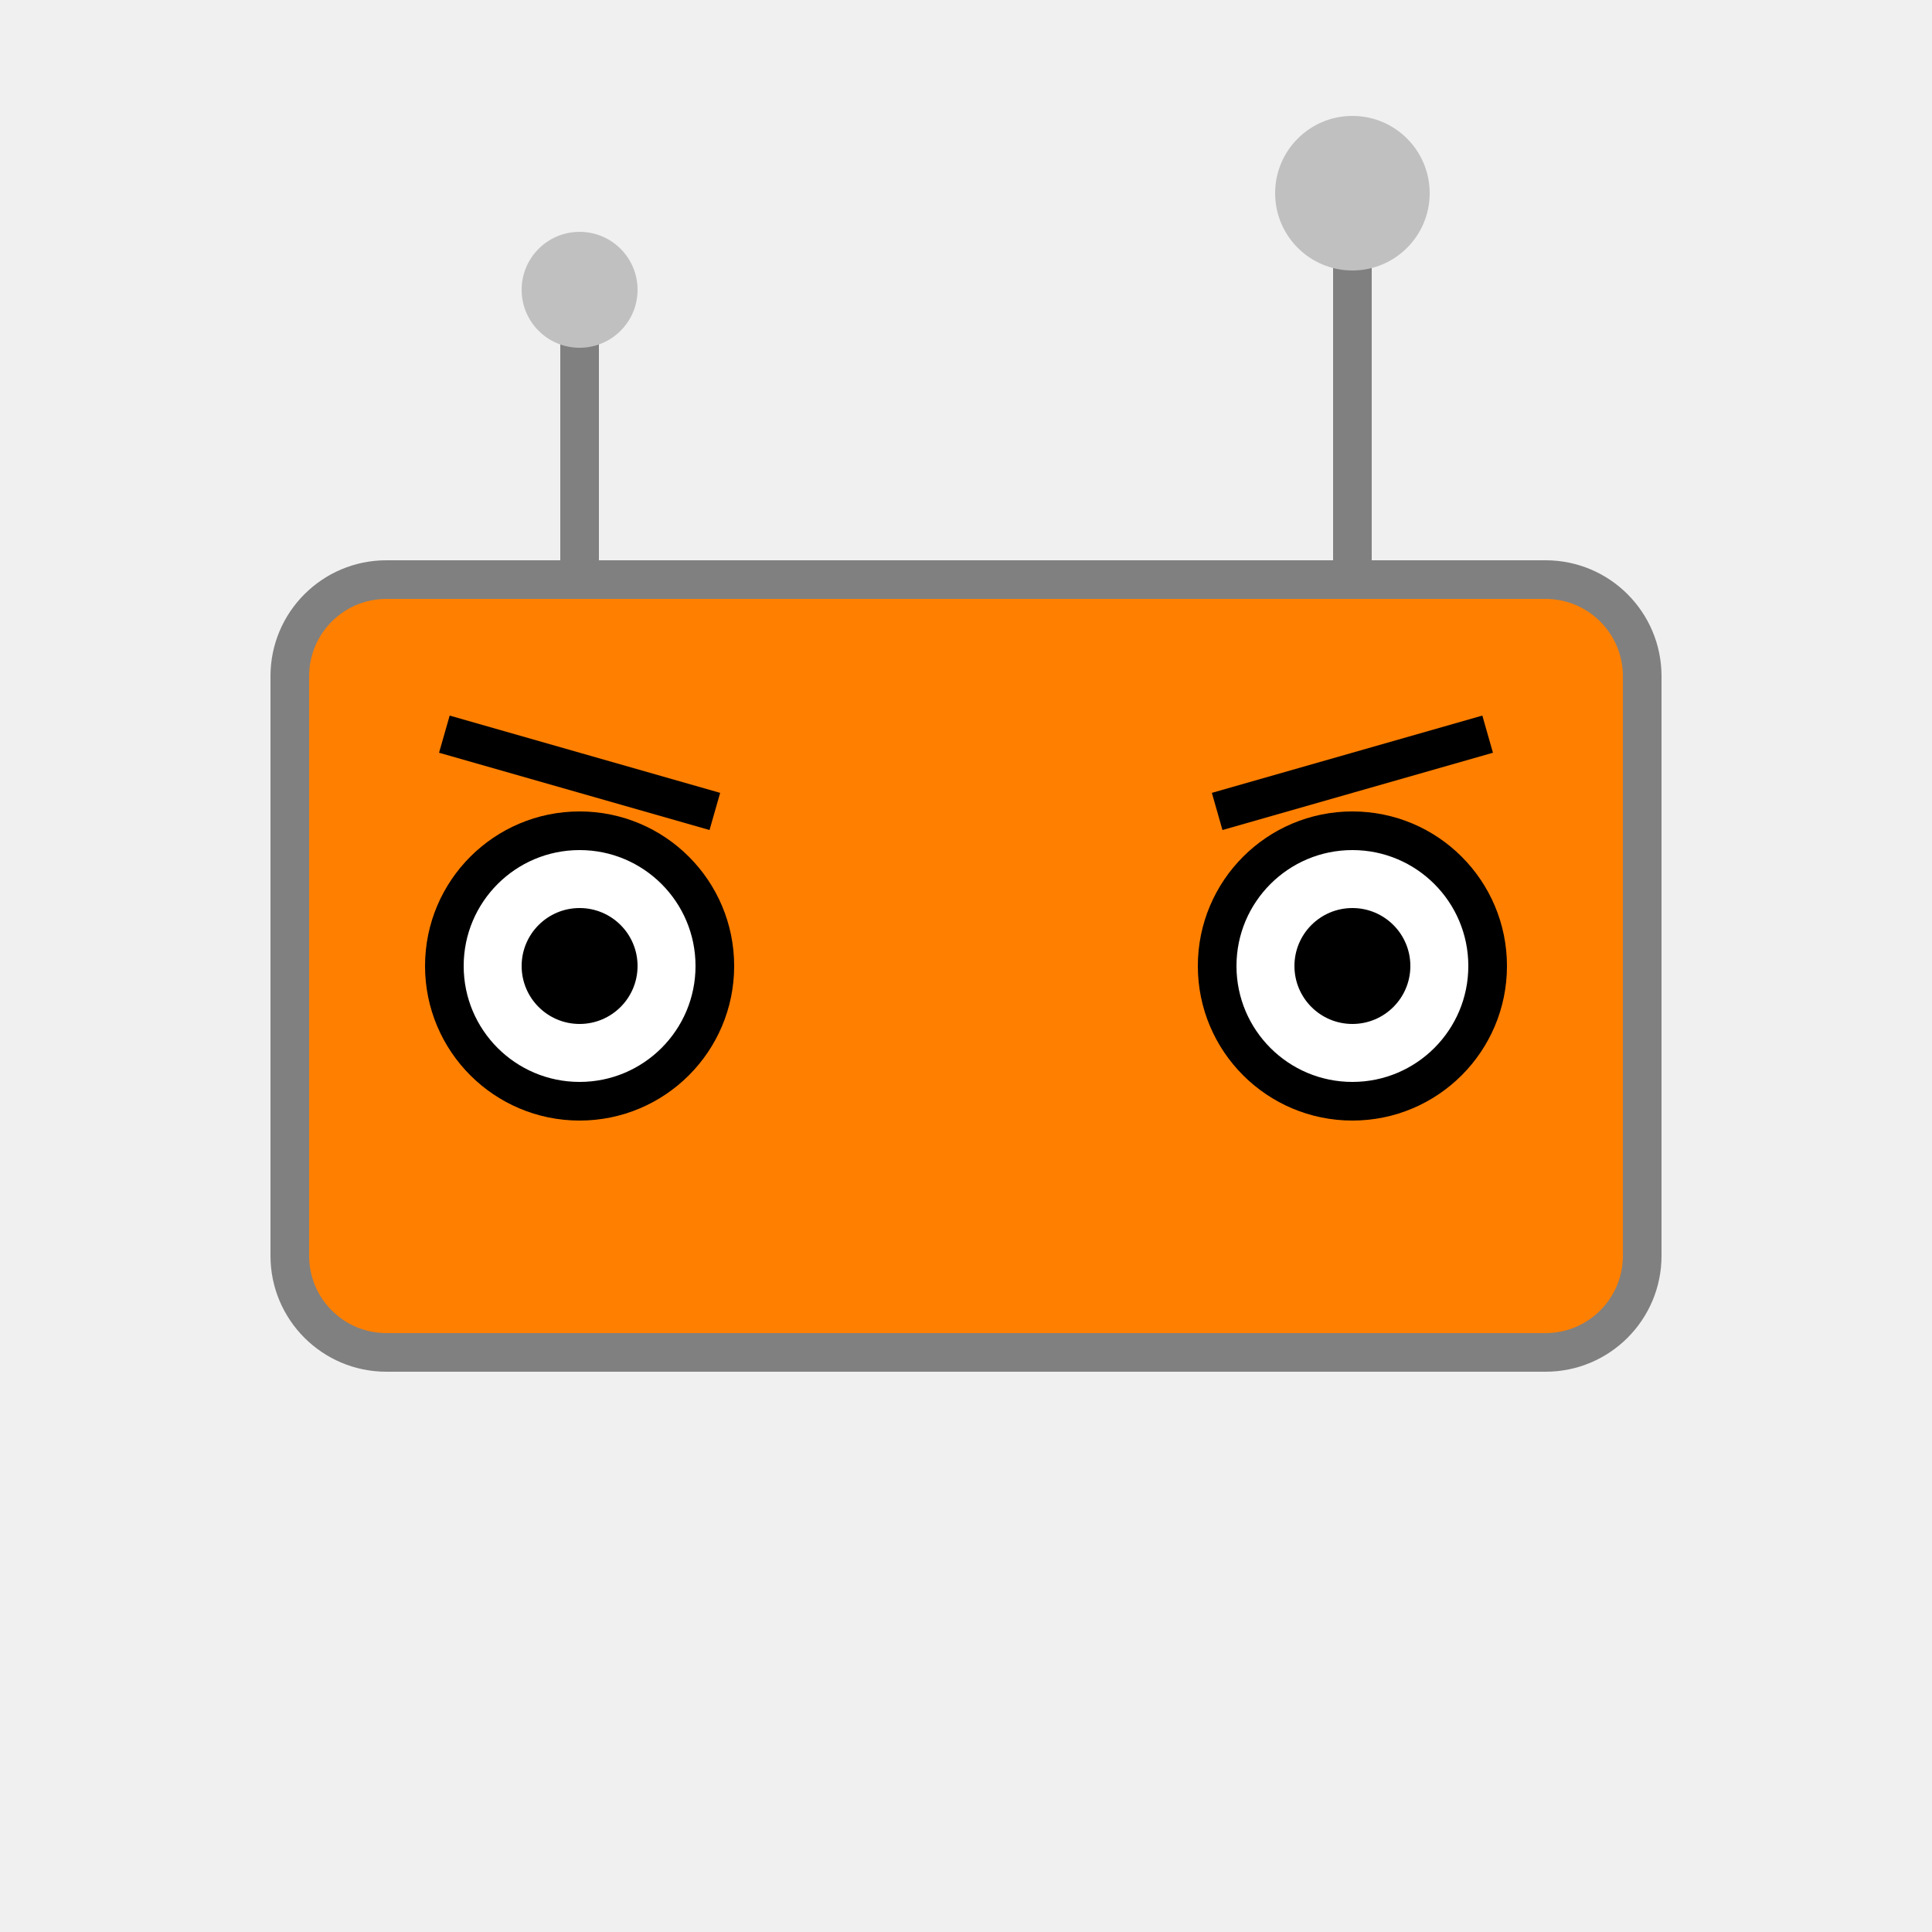
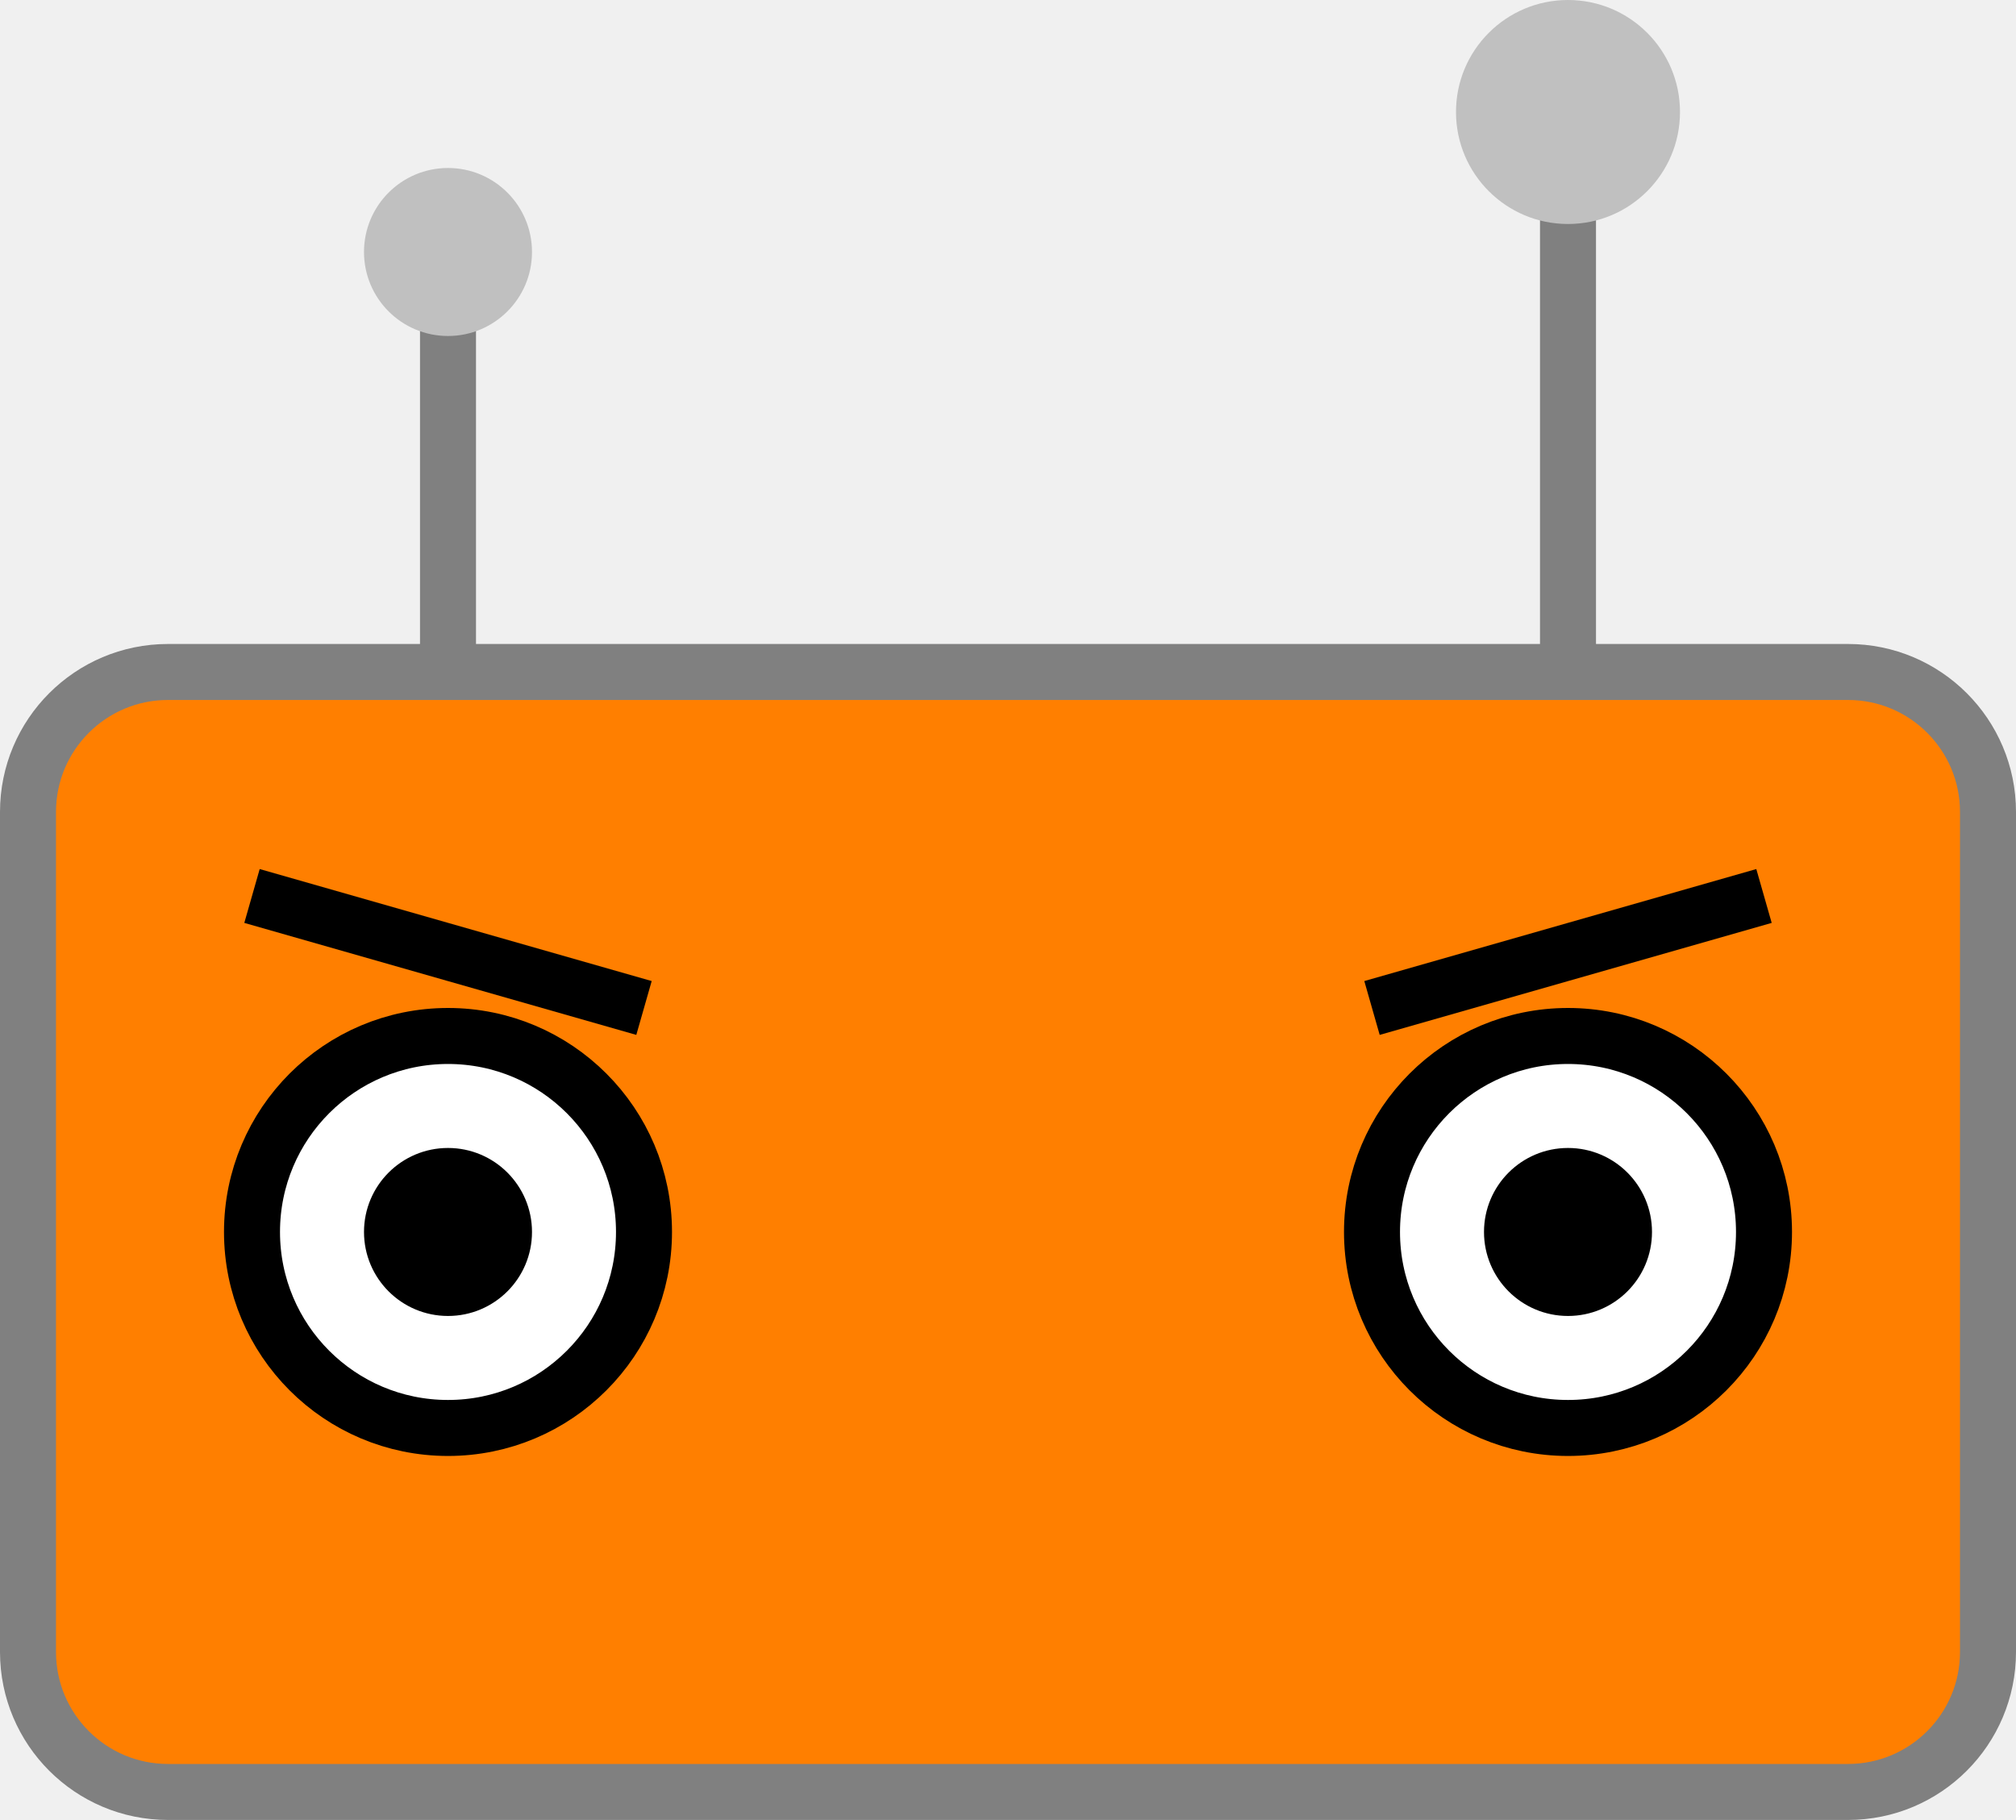
- <svg xmlns="http://www.w3.org/2000/svg" width="100" height="100" viewBox="0 0 100 100">
-   <rect x="15" y="30" width="70" height="40" rx="5" ry="5" fill="#FF7F00" stroke="#808080" stroke-width="2" />
-   <circle cx="30" cy="50" r="7" fill="#fff" stroke="#000" stroke-width="2" />
-   <circle cx="70" cy="50" r="7" fill="#fff" stroke="#000" stroke-width="2" />
-   <circle cx="30" cy="50" r="3" fill="#000" />
-   <circle cx="70" cy="50" r="3" fill="#000" />
-   <line x1="23" y1="38" x2="37" y2="42" stroke="#000" stroke-width="2" />
-   <line x1="63" y1="42" x2="77" y2="38" stroke="#000" stroke-width="2" />
-   <line x1="30" y1="30" x2="30" y2="15" stroke="#808080" stroke-width="2" />
-   <circle cx="30" cy="15" r="3" fill="#C0C0C0" />
-   <line x1="70" y1="30" x2="70" y2="10" stroke="#808080" stroke-width="2" />
-   <circle cx="70" cy="10" r="4" fill="#C0C0C0" />
+ <svg xmlns="http://www.w3.org/2000/svg" width="72" height="65" viewBox="0 0 72 65">
+   <g transform="translate(-14,-6)">
+     <rect x="15" y="30" width="70" height="40" rx="5" ry="5" fill="#FF7F00" stroke="#808080" stroke-width="2" />
+     <circle cx="30" cy="50" r="7" fill="#fff" stroke="#000" stroke-width="2" />
+     <circle cx="70" cy="50" r="7" fill="#fff" stroke="#000" stroke-width="2" />
+     <circle cx="30" cy="50" r="3" fill="#000" />
+     <circle cx="70" cy="50" r="3" fill="#000" />
+     <line x1="23" y1="38" x2="37" y2="42" stroke="#000" stroke-width="2" />
+     <line x1="63" y1="42" x2="77" y2="38" stroke="#000" stroke-width="2" />
+     <line x1="30" y1="30" x2="30" y2="15" stroke="#808080" stroke-width="2" />
+     <circle cx="30" cy="15" r="3" fill="#C0C0C0" />
+     <line x1="70" y1="30" x2="70" y2="10" stroke="#808080" stroke-width="2" />
+     <circle cx="70" cy="10" r="4" fill="#C0C0C0" />
+   </g>
</svg>
